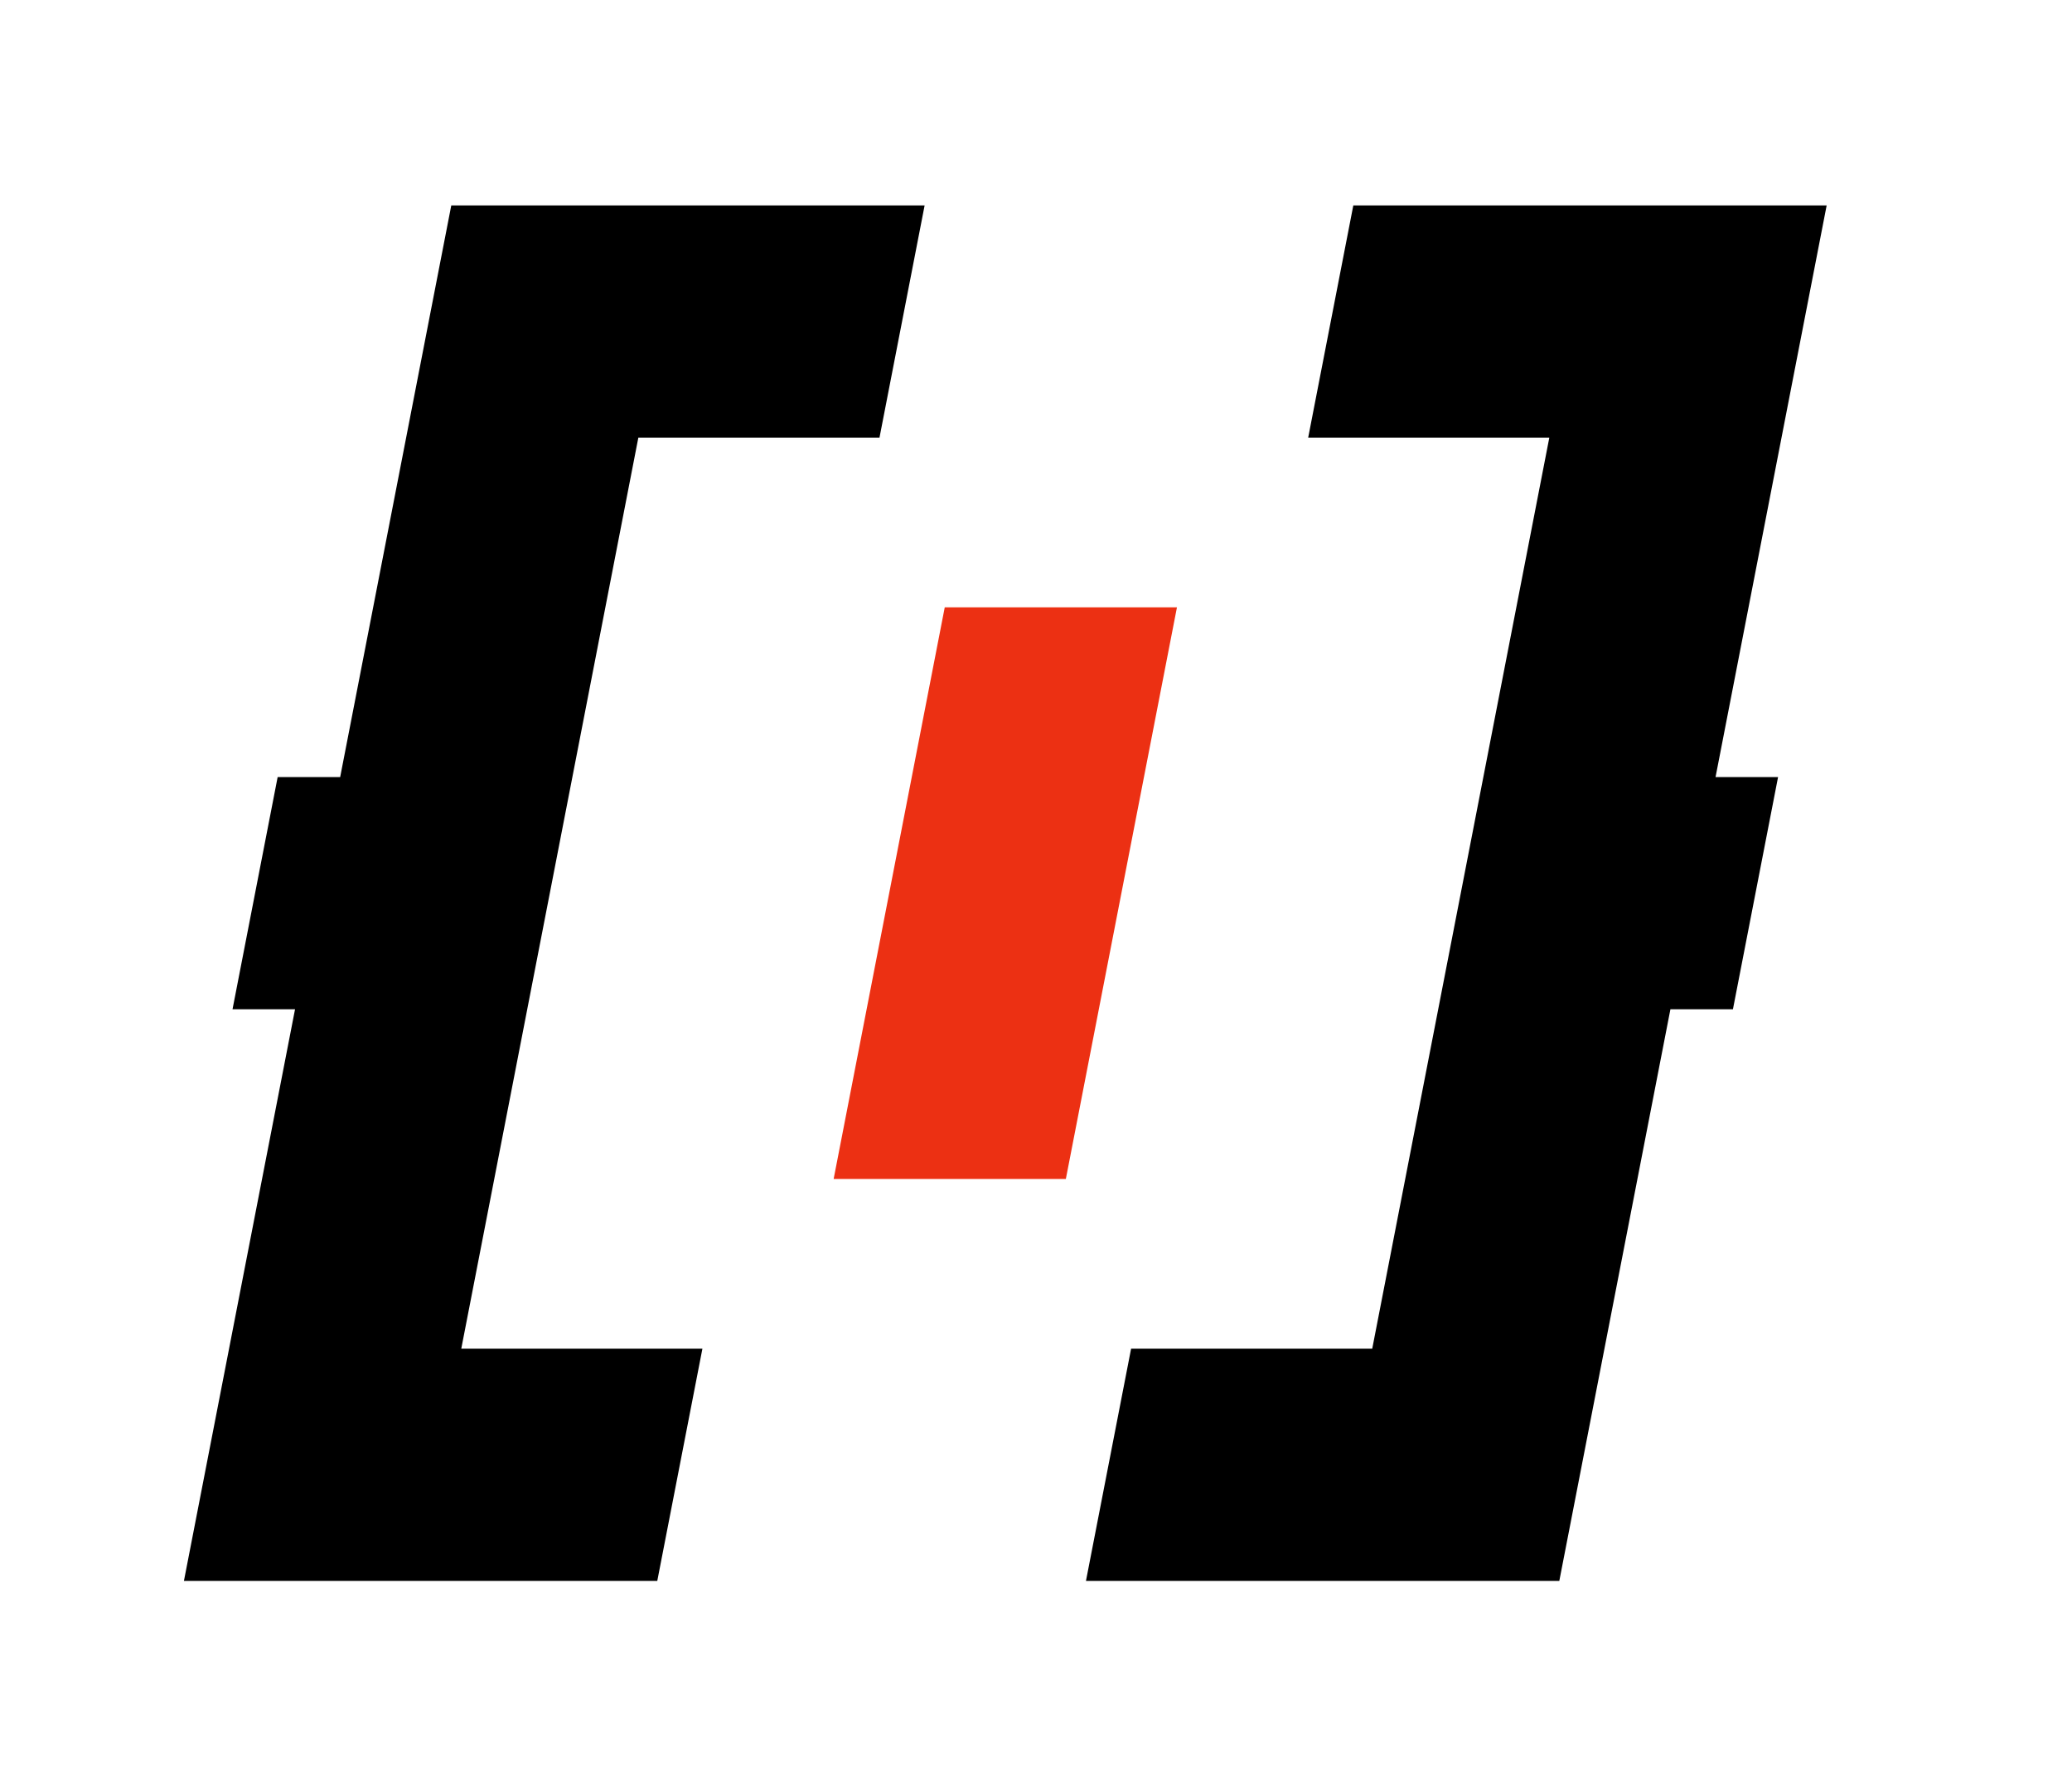
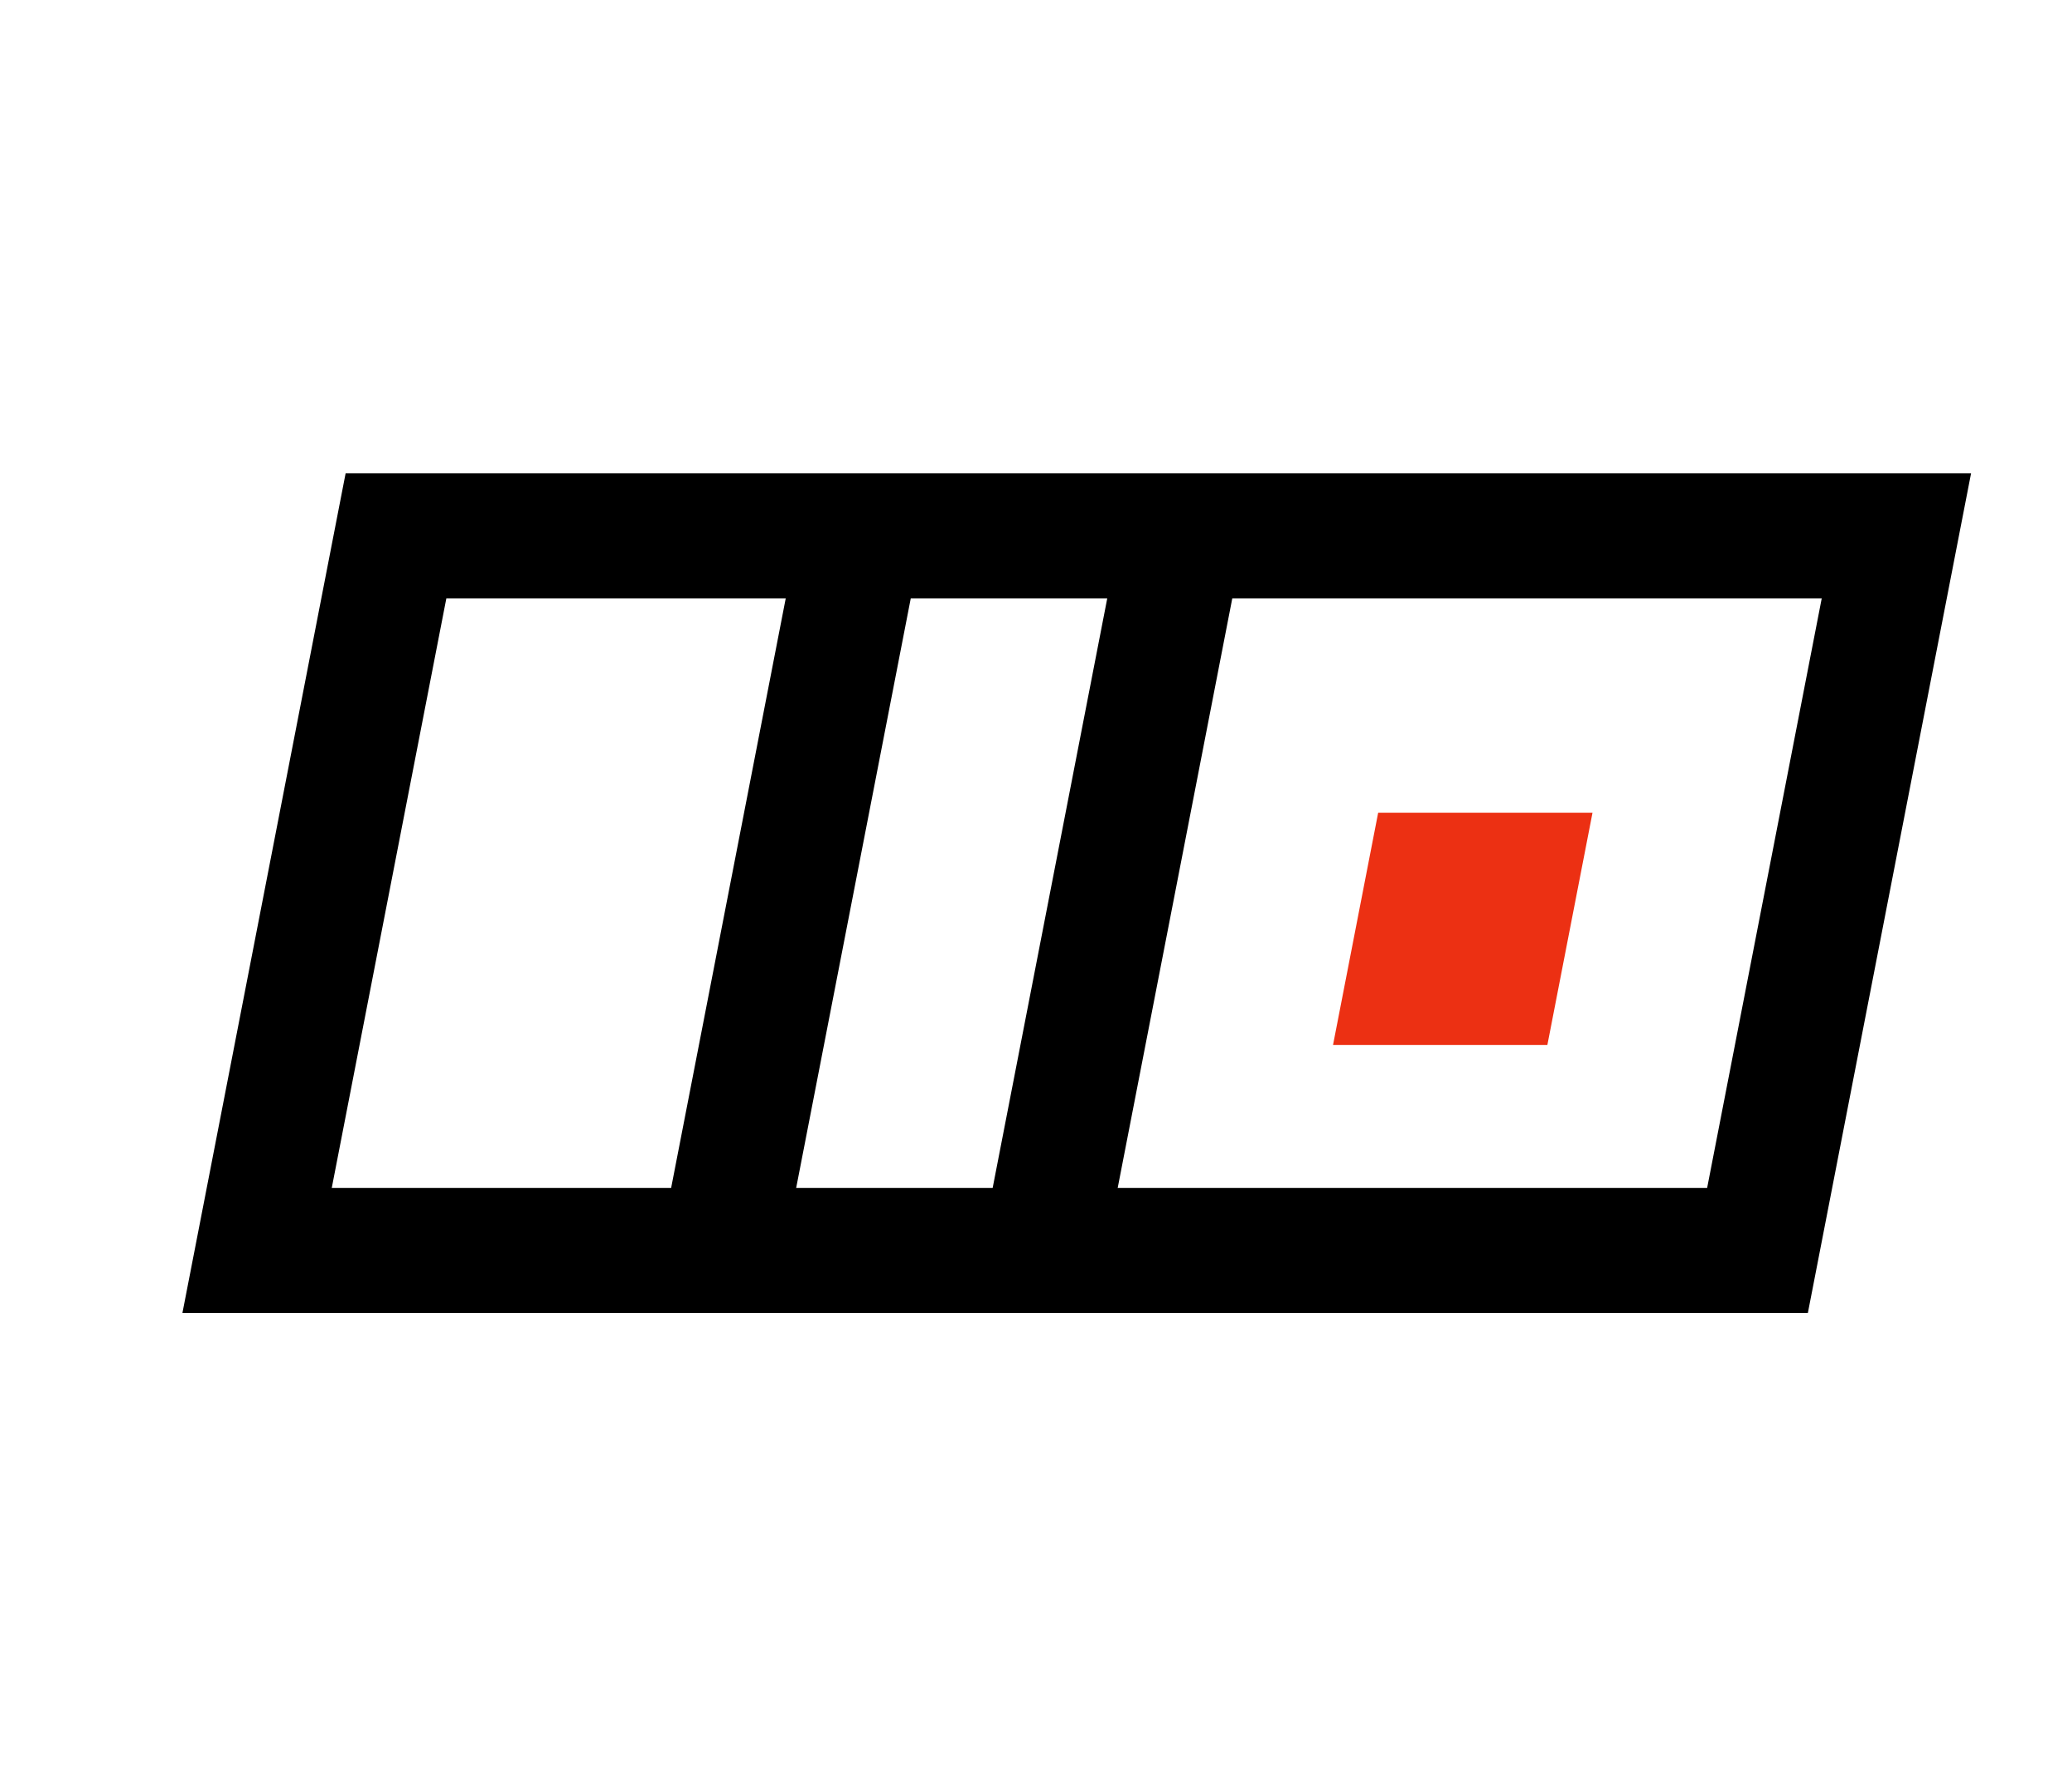
<svg xmlns="http://www.w3.org/2000/svg" viewBox="0 0 116 100" width="116" height="100" fill="none">
-   <g transform="translate(8,0) skewX(-11)" stroke-width="13">
-     <path d="M46 18 H26 V50 H16 H26 V82 H46" stroke="currentColor" />
-     <path d="M70 18 H90 V50 H100 H90 V82 H70" stroke="currentColor" />
-     <path d="M58 34 V66" stroke="#EC3013" />
+   <g transform="translate(10,0) skewX(-11)" fill="none">
+     <path d="M18 30 H102 V70 H18 Z" stroke="currentColor" stroke-width="7" />
+     <path d="M44 30 V70 M62 30 V70" stroke="currentColor" stroke-width="7" />
+     <path d="M76 52 H88" stroke="#EC3013" stroke-width="13" />
  </g>
</svg>
